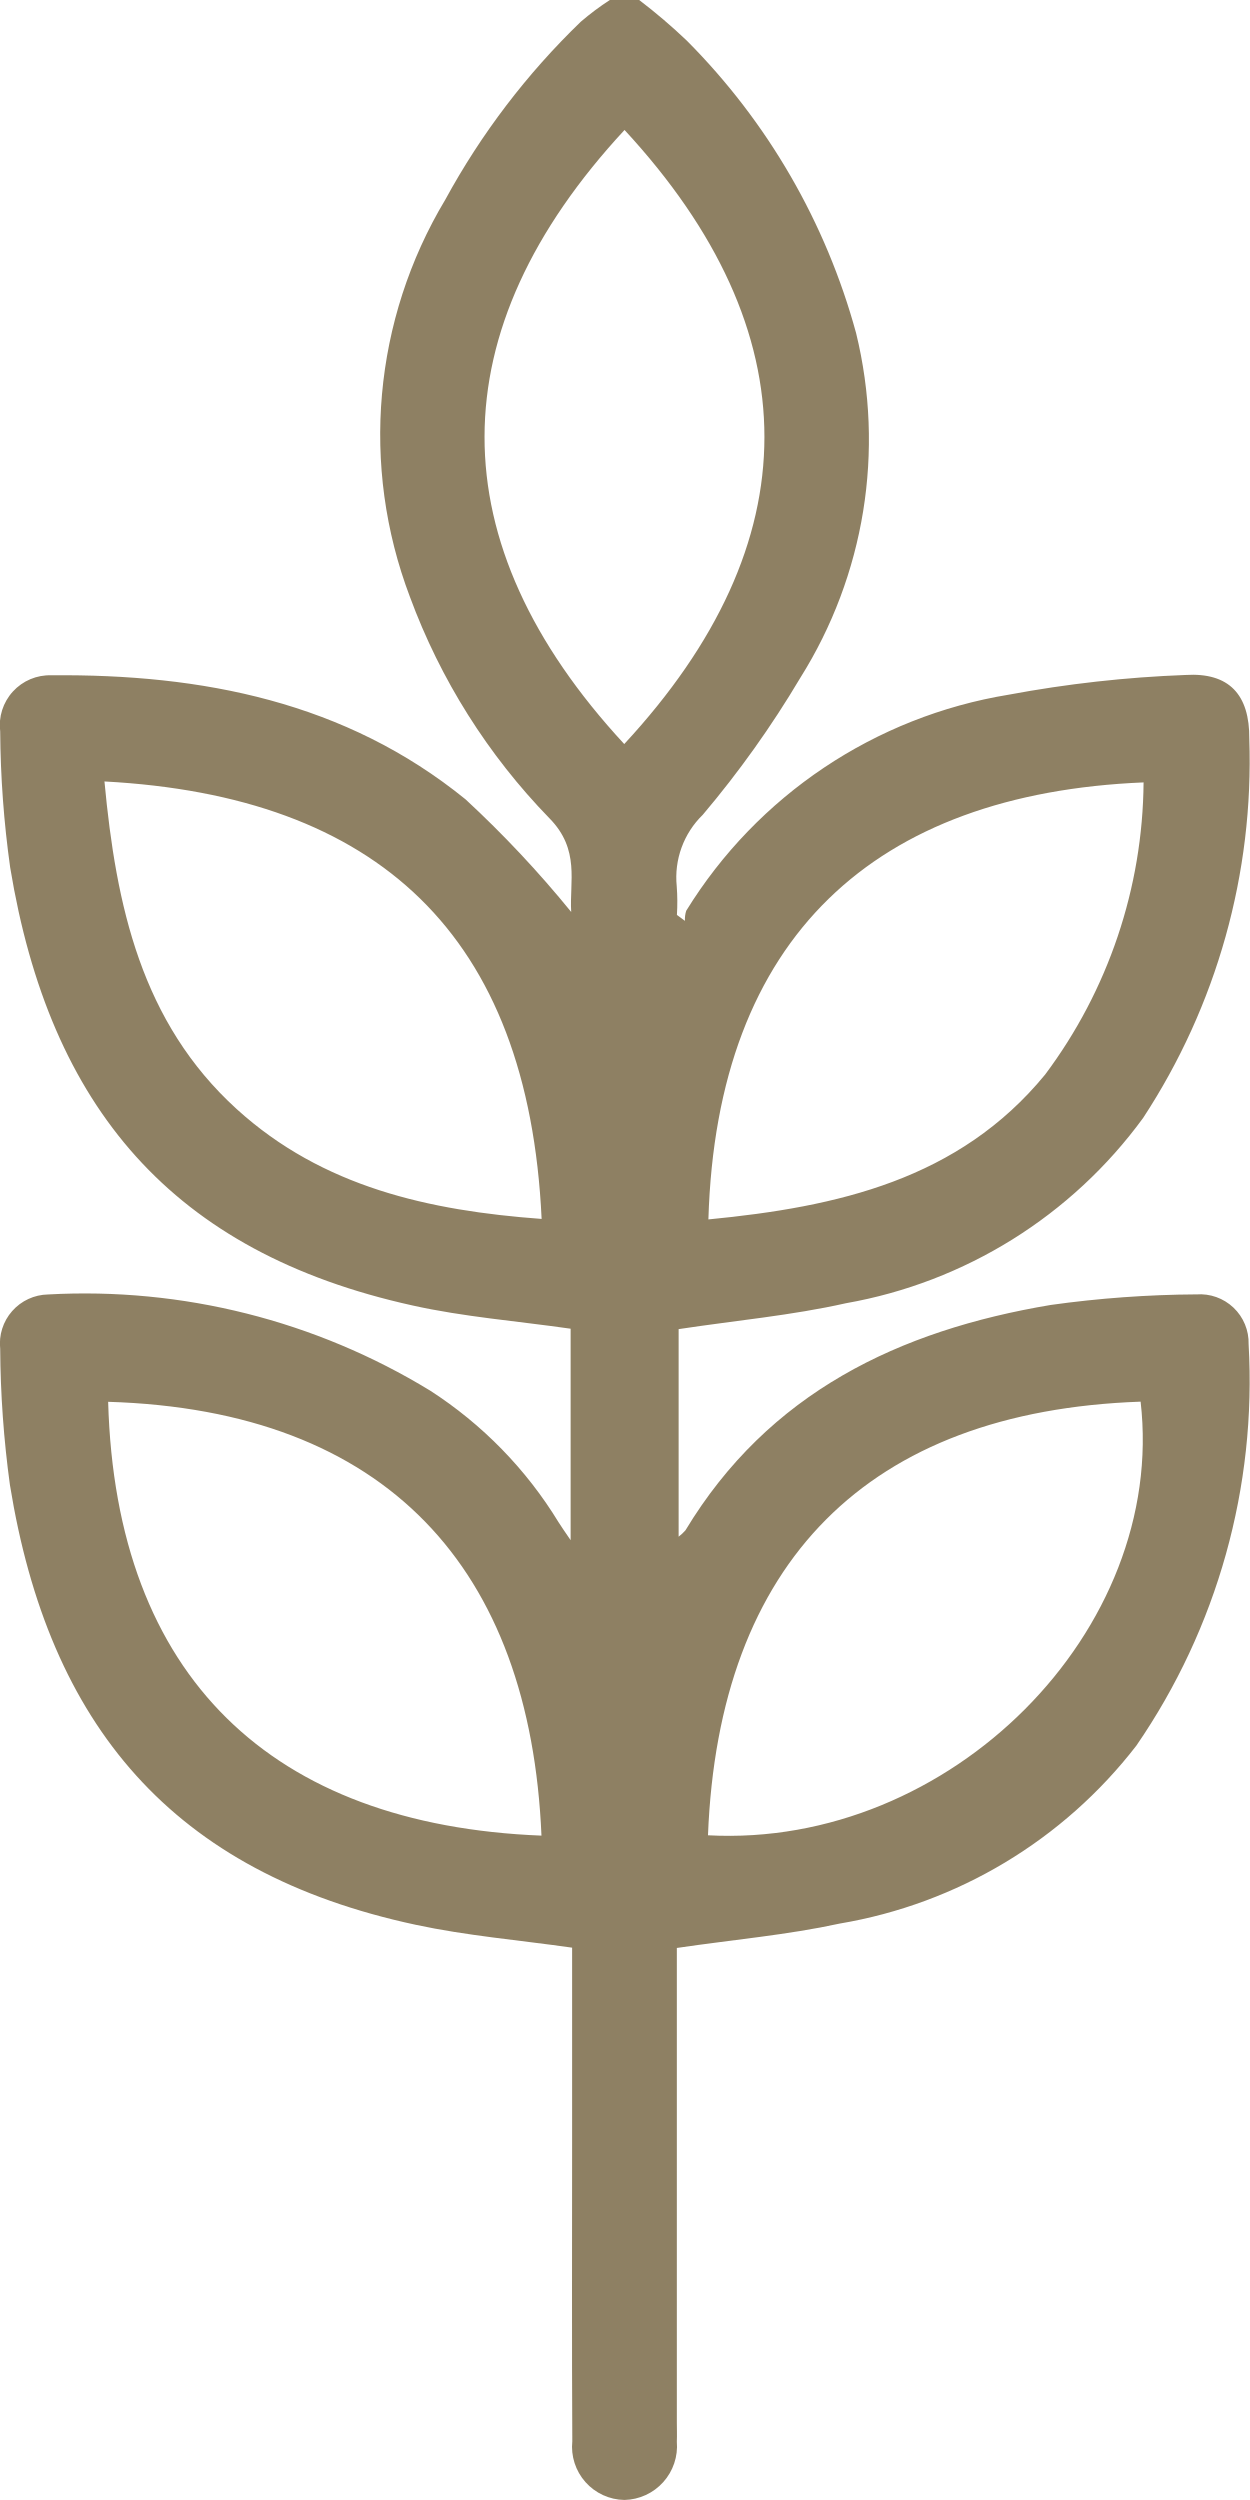
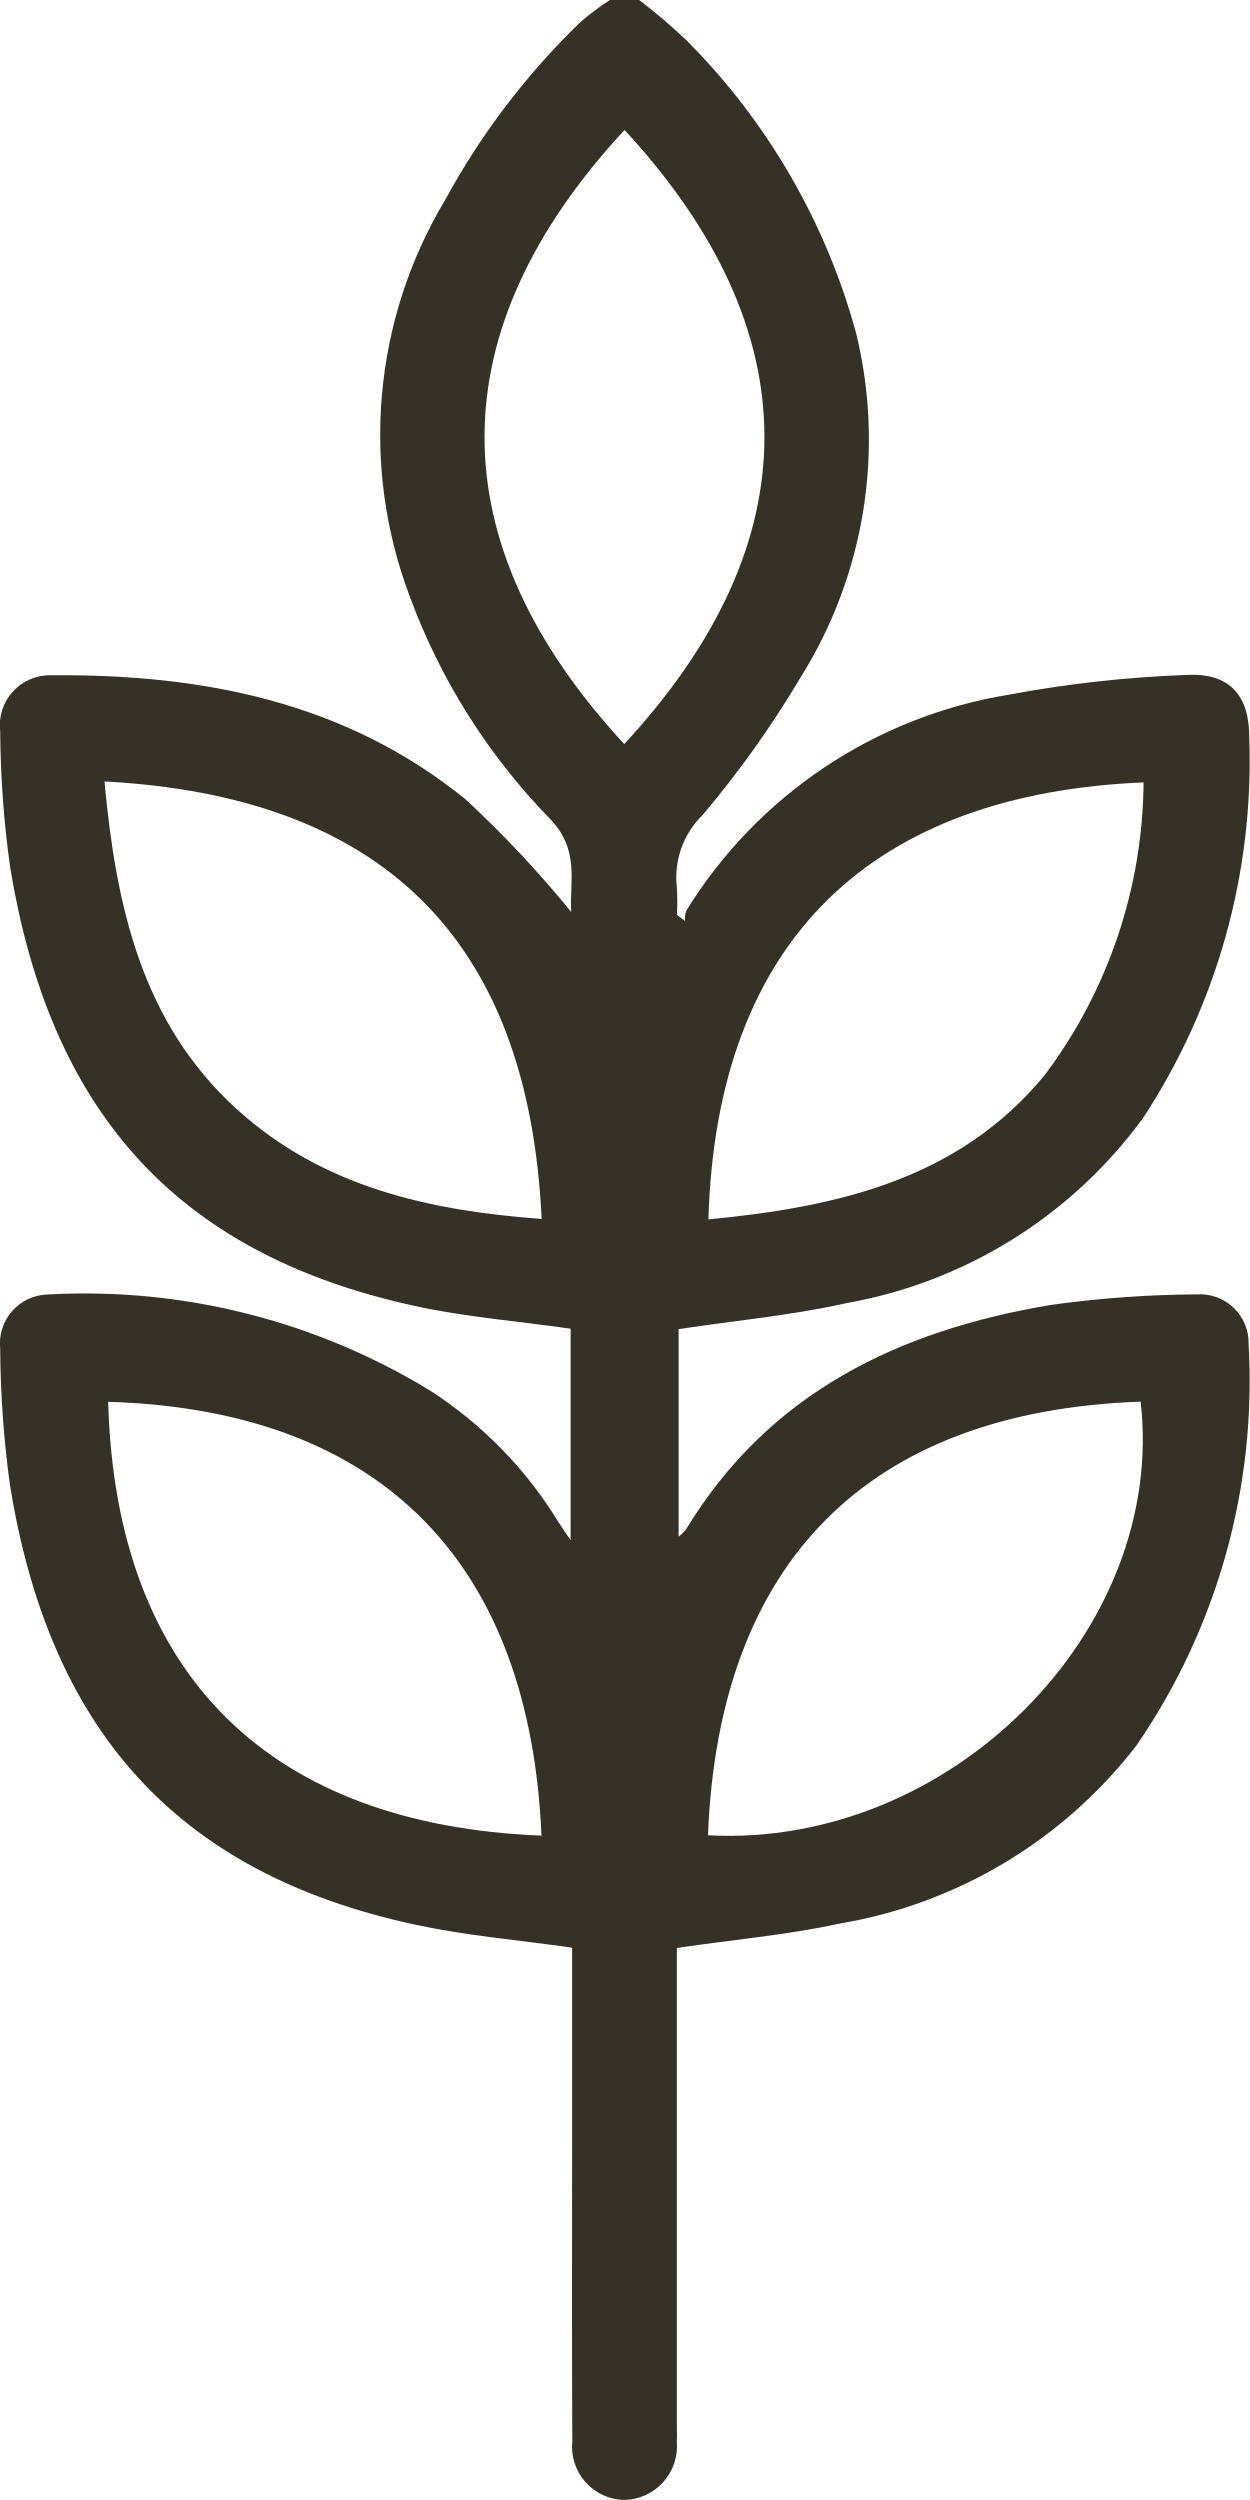
<svg xmlns="http://www.w3.org/2000/svg" width="32.869" height="65.765" viewBox="0 0 32.869 65.765">
  <g id="Capa_1" data-name="Capa 1" transform="translate(0.005)">
-     <path id="Trazado_15000" data-name="Trazado 15000" d="M31.471,34.05a28.848,28.848,0,0,0-3.834.278c-3.992.669-7.423,2.305-9.61,5.928a1.237,1.237,0,0,1-.18.168v-5.46c1.5-.227,2.973-.36,4.4-.681a12.33,12.33,0,0,0,7.818-4.873,17.121,17.121,0,0,0,2.794-9.975c.01-1.16-.529-1.751-1.682-1.679a31.81,31.81,0,0,0-4.644.518,12.3,12.3,0,0,0-8.486,5.684.731.731,0,0,0-.034.266l-.211-.156a5.539,5.539,0,0,0-.005-.755,2.3,2.3,0,0,1,.685-1.879,26.668,26.668,0,0,0,2.564-3.6,11.787,11.787,0,0,0,1.469-9.073,17.387,17.387,0,0,0-4.45-7.689A14.882,14.882,0,0,0,16.809,0h-.771a7.044,7.044,0,0,0-.765.572,19.383,19.383,0,0,0-3.565,4.682,12.021,12.021,0,0,0-.93,10.446,16.59,16.59,0,0,0,3.67,5.825c.814.827.523,1.675.573,2.465a28.775,28.775,0,0,0-2.779-2.962c-3.161-2.568-6.931-3.3-10.894-3.264A1.315,1.315,0,0,0,0,19.242a27.092,27.092,0,0,0,.263,3.58c1.04,6.306,4.258,10.123,10.586,11.52,1.347.3,2.738.408,4.157.611v5.563c-.161-.239-.244-.352-.316-.469a10.826,10.826,0,0,0-3.379-3.465,17.437,17.437,0,0,0-10.051-2.53A1.291,1.291,0,0,0,0,35.482a27.661,27.661,0,0,0,.256,3.58c1.023,6.318,4.265,10.2,10.682,11.573,1.328.285,2.695.4,4.107.6v5.149c0,2.612-.009,5.225.005,7.837a1.4,1.4,0,0,0,1.371,1.543A1.416,1.416,0,0,0,17.8,64.23c.007-.172,0-.343,0-.513V51.243c1.5-.22,2.914-.343,4.287-.642a12.478,12.478,0,0,0,7.8-4.679,16.925,16.925,0,0,0,2.954-10.561,1.279,1.279,0,0,0-1.378-1.31ZM30.078,20.582a13,13,0,0,1-2.59,7.686c-2.267,2.763-5.458,3.481-8.858,3.81C18.851,24.617,23.031,20.876,30.078,20.582ZM6.222,29.176c-2.511-2.284-3.173-5.348-3.479-8.619,7.171.383,11.149,4.008,11.5,11.508C11.286,31.848,8.481,31.23,6.222,29.176Zm-3.383,7.7c7.334.221,11.1,4.382,11.4,11.412C7.148,48.007,3.04,44.125,2.84,36.872Zm13.58-17.3C11.5,14.261,11.529,8.7,16.424,3.419,21.333,8.731,21.33,14.266,16.419,19.57Zm2.2,28.709C18.9,41.089,22.823,37.124,30,36.872,30.694,42.886,24.994,48.624,18.616,48.279Z" fill="#8E8063" />
+     <path id="Trazado_15000" data-name="Trazado 15000" d="M31.471,34.05a28.848,28.848,0,0,0-3.834.278c-3.992.669-7.423,2.305-9.61,5.928a1.237,1.237,0,0,1-.18.168v-5.46c1.5-.227,2.973-.36,4.4-.681a12.33,12.33,0,0,0,7.818-4.873,17.121,17.121,0,0,0,2.794-9.975c.01-1.16-.529-1.751-1.682-1.679a31.81,31.81,0,0,0-4.644.518,12.3,12.3,0,0,0-8.486,5.684.731.731,0,0,0-.034.266l-.211-.156a5.539,5.539,0,0,0-.005-.755,2.3,2.3,0,0,1,.685-1.879,26.668,26.668,0,0,0,2.564-3.6,11.787,11.787,0,0,0,1.469-9.073,17.387,17.387,0,0,0-4.45-7.689A14.882,14.882,0,0,0,16.809,0h-.771a7.044,7.044,0,0,0-.765.572,19.383,19.383,0,0,0-3.565,4.682,12.021,12.021,0,0,0-.93,10.446,16.59,16.59,0,0,0,3.67,5.825c.814.827.523,1.675.573,2.465a28.775,28.775,0,0,0-2.779-2.962c-3.161-2.568-6.931-3.3-10.894-3.264A1.315,1.315,0,0,0,0,19.242a27.092,27.092,0,0,0,.263,3.58c1.04,6.306,4.258,10.123,10.586,11.52,1.347.3,2.738.408,4.157.611v5.563c-.161-.239-.244-.352-.316-.469a10.826,10.826,0,0,0-3.379-3.465,17.437,17.437,0,0,0-10.051-2.53A1.291,1.291,0,0,0,0,35.482a27.661,27.661,0,0,0,.256,3.58c1.023,6.318,4.265,10.2,10.682,11.573,1.328.285,2.695.4,4.107.6v5.149c0,2.612-.009,5.225.005,7.837a1.4,1.4,0,0,0,1.371,1.543A1.416,1.416,0,0,0,17.8,64.23c.007-.172,0-.343,0-.513V51.243c1.5-.22,2.914-.343,4.287-.642a12.478,12.478,0,0,0,7.8-4.679,16.925,16.925,0,0,0,2.954-10.561,1.279,1.279,0,0,0-1.378-1.31ZM30.078,20.582a13,13,0,0,1-2.59,7.686c-2.267,2.763-5.458,3.481-8.858,3.81C18.851,24.617,23.031,20.876,30.078,20.582ZM6.222,29.176c-2.511-2.284-3.173-5.348-3.479-8.619,7.171.383,11.149,4.008,11.5,11.508C11.286,31.848,8.481,31.23,6.222,29.176Zm-3.383,7.7c7.334.221,11.1,4.382,11.4,11.412C7.148,48.007,3.04,44.125,2.84,36.872Zm13.58-17.3C11.5,14.261,11.529,8.7,16.424,3.419,21.333,8.731,21.33,14.266,16.419,19.57Zm2.2,28.709C18.9,41.089,22.823,37.124,30,36.872,30.694,42.886,24.994,48.624,18.616,48.279Z" fill="#363126" />
  </g>
</svg>
